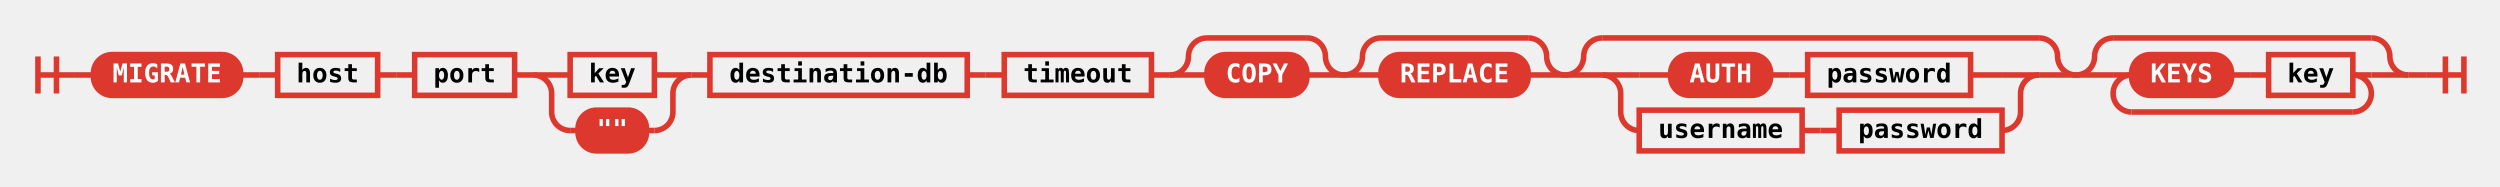
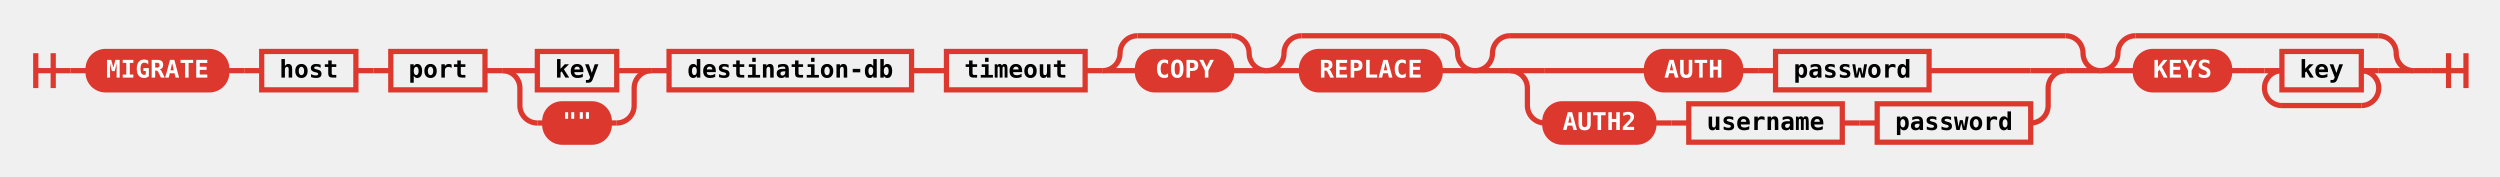
- <svg xmlns="http://www.w3.org/2000/svg" class="railroad-diagram" height="101" viewBox="0 0 1350.5 101" width="1350.5">
+ <svg xmlns="http://www.w3.org/2000/svg" class="railroad-diagram" height="101" viewBox="0 0 1433.0 101" width="1433.0">
  <defs>
    <style type="text/css">
svg.railroad-diagram { background-color: transparent; }
.terminal rect { fill: #DC382D !important; stroke: #DC382D !important; }
.terminal text { fill: white !important; font-weight: bold; }
.nonterminal rect { fill: none !important; stroke: #DC382D !important; stroke-width: 2; }
.nonterminal text { fill: #DC382D !important; font-weight: bold; }
path { stroke: #DC382D !important; stroke-width: 2; fill: none; }
circle { fill: #DC382D !important; stroke: #DC382D !important; }
</style>
  </defs>
  <g transform="translate(.5 .5)">
    <style>/*  */
	svg.railroad-diagram {
		background-color: transparent;
	}
	svg.railroad-diagram path {
		stroke-width:3;
		stroke: #DC382D;
		fill:rgba(0,0,0,0);
	}
	svg.railroad-diagram text {
		font:bold 14px monospace;
		text-anchor:middle;
	}
	svg.railroad-diagram text.label{
		text-anchor:start;
	}
	svg.railroad-diagram text.comment{
		font:italic 12px monospace;
	}
	svg.railroad-diagram rect{
		stroke-width:3;
		stroke: #DC382D;
		fill: none;
	}
	svg.railroad-diagram rect.group-box {
		stroke: #DC382D;
		stroke-dasharray: 10 5;
		fill: none;
	}

/*  */
</style>
    <g>
      <path d="M20 30v20m10 -20v20m-10 -10h20" />
    </g>
    <path d="M40 40h10" />
    <g>
      <path d="M50 40h0.0" />
-       <path d="M1300.5 40h0.0" />
+       <path d="M1383.0 40h0.0" />
      <g class="terminal ">
        <path d="M50.0 40h0.0" />
        <path d="M129.5 40h0.0" />
        <rect height="22" rx="10" ry="10" width="79.5" x="50.0" y="29" />
        <text x="89.75" y="44">MIGRATE</text>
      </g>
      <path d="M129.5 40h10" />
      <path d="M139.5 40h10" />
      <g class="non-terminal ">
        <path d="M149.5 40h0.0" />
        <path d="M203.5 40h0.0" />
        <rect height="22" width="54.0" x="149.5" y="29" />
        <text x="176.5" y="44">host</text>
      </g>
      <path d="M203.5 40h10" />
      <path d="M213.5 40h10" />
      <g class="non-terminal ">
        <path d="M223.5 40h0.0" />
        <path d="M277.5 40h0.0" />
        <rect height="22" width="54.0" x="223.5" y="29" />
        <text x="250.5" y="44">port</text>
      </g>
      <path d="M277.5 40h10" />
      <g>
        <path d="M287.5 40h0.0" />
        <path d="M373.0 40h0.0" />
        <path d="M287.5 40h20" />
        <g class="non-terminal ">
          <path d="M307.5 40h0.0" />
          <path d="M353.0 40h0.0" />
          <rect height="22" width="45.5" x="307.5" y="29" />
          <text x="330.25" y="44">key</text>
        </g>
        <path d="M353.0 40h20" />
        <path d="M287.5 40a10 10 0 0 1 10 10v10a10 10 0 0 0 10 10" />
        <g class="terminal ">
          <path d="M307.5 70h4.25" />
          <path d="M348.75 70h4.25" />
          <rect height="22" rx="10" ry="10" width="37.0" x="311.75" y="59" />
          <text x="330.25" y="74">""</text>
        </g>
        <path d="M353.0 70a10 10 0 0 0 10 -10v-10a10 10 0 0 1 10 -10" />
      </g>
      <path d="M373.0 40h10" />
      <g class="non-terminal ">
        <path d="M383.0 40h0.0" />
        <path d="M522.0 40h0.0" />
        <rect height="22" width="139.0" x="383.0" y="29" />
        <text x="452.5" y="44">destination-db</text>
      </g>
      <path d="M522.0 40h10" />
      <path d="M532.0 40h10" />
      <g class="non-terminal ">
        <path d="M542.0 40h0.0" />
        <path d="M621.5 40h0.0" />
        <rect height="22" width="79.5" x="542.0" y="29" />
        <text x="581.75" y="44">timeout</text>
      </g>
      <path d="M621.5 40h10" />
      <g>
        <path d="M631.5 40h0.0" />
        <path d="M725.5 40h0.0" />
        <path d="M631.5 40a10 10 0 0 0 10 -10v0a10 10 0 0 1 10 -10" />
        <g>
          <path d="M651.5 20h54.0" />
        </g>
        <path d="M705.5 20a10 10 0 0 1 10 10v0a10 10 0 0 0 10 10" />
        <path d="M631.5 40h20" />
        <g class="terminal ">
          <path d="M651.5 40h0.0" />
          <path d="M705.5 40h0.0" />
          <rect height="22" rx="10" ry="10" width="54.0" x="651.5" y="29" />
          <text x="678.5" y="44">COPY</text>
        </g>
        <path d="M705.5 40h20" />
      </g>
      <g>
        <path d="M725.5 40h0.0" />
        <path d="M845.0 40h0.0" />
        <path d="M725.5 40a10 10 0 0 0 10 -10v0a10 10 0 0 1 10 -10" />
        <g>
          <path d="M745.5 20h79.5" />
        </g>
        <path d="M825.0 20a10 10 0 0 1 10 10v0a10 10 0 0 0 10 10" />
        <path d="M725.5 40h20" />
        <g class="terminal ">
          <path d="M745.5 40h0.0" />
          <path d="M825.0 40h0.0" />
          <rect height="22" rx="10" ry="10" width="79.5" x="745.5" y="29" />
          <text x="785.25" y="44">REPLACE</text>
        </g>
        <path d="M825.0 40h20" />
      </g>
      <g>
        <path d="M845.0 40h0.0" />
-         <path d="M1121.0 40h0.0" />
+         <path d="M1203.5 40h0.0" />
        <path d="M845.0 40a10 10 0 0 0 10 -10v0a10 10 0 0 1 10 -10" />
        <g>
-           <path d="M865.0 20h236.0" />
-         </g>
-         <path d="M1101.0 20a10 10 0 0 1 10 10v0a10 10 0 0 0 10 10" />
+           <path d="M865.0 20h318.5" />
+         </g>
+         <path d="M1183.5 20a10 10 0 0 1 10 10v0a10 10 0 0 0 10 10" />
        <path d="M845.0 40h20" />
        <g>
          <path d="M865.0 40h0.0" />
-           <path d="M1101.0 40h0.0" />
+           <path d="M1183.5 40h0.0" />
          <path d="M865.0 40h20" />
          <g>
-             <path d="M885.0 40h17.0" />
-             <path d="M1064.0 40h17.0" />
+             <path d="M885.0 40h58.25" />
+             <path d="M1105.25 40h58.25" />
            <g class="terminal ">
-               <path d="M902.0 40h0.0" />
-               <path d="M956.0 40h0.0" />
-               <rect height="22" rx="10" ry="10" width="54.0" x="902.0" y="29" />
-               <text x="929.0" y="44">AUTH</text>
-             </g>
-             <path d="M956.0 40h10" />
-             <path d="M966.0 40h10" />
-             <g class="non-terminal ">
-               <path d="M976.0 40h0.0" />
-               <path d="M1064.0 40h0.0" />
-               <rect height="22" width="88.0" x="976.0" y="29" />
-               <text x="1020.0" y="44">password</text>
-             </g>
-           </g>
-           <path d="M1081.0 40h20" />
+               <path d="M943.25 40h0.0" />
+               <path d="M997.25 40h0.0" />
+               <rect height="22" rx="10" ry="10" width="54.0" x="943.25" y="29" />
+               <text x="970.25" y="44">AUTH</text>
+             </g>
+             <path d="M997.25 40h10" />
+             <path d="M1007.25 40h10" />
+             <g class="non-terminal ">
+               <path d="M1017.25 40h0.0" />
+               <path d="M1105.25 40h0.0" />
+               <rect height="22" width="88.0" x="1017.25" y="29" />
+               <text x="1061.25" y="44">password</text>
+             </g>
+           </g>
+           <path d="M1163.5 40h20" />
          <path d="M865.0 40a10 10 0 0 1 10 10v10a10 10 0 0 0 10 10" />
          <g>
            <path d="M885.0 70h0.0" />
-             <path d="M1081.0 70h0.0" />
-             <g class="non-terminal ">
+             <path d="M1163.5 70h0.0" />
+             <g class="terminal ">
              <path d="M885.0 70h0.0" />
-               <path d="M973.0 70h0.0" />
-               <rect height="22" width="88.0" x="885.0" y="59" />
-               <text x="929.0" y="74">username</text>
-             </g>
-             <path d="M973.0 70h10" />
-             <path d="M983.0 70h10" />
-             <g class="non-terminal ">
-               <path d="M993.0 70h0.0" />
-               <path d="M1081.0 70h0.0" />
-               <rect height="22" width="88.0" x="993.0" y="59" />
-               <text x="1037.0" y="74">password</text>
-             </g>
-           </g>
-           <path d="M1081.0 70a10 10 0 0 0 10 -10v-10a10 10 0 0 1 10 -10" />
-         </g>
-         <path d="M1101.0 40h20" />
-       </g>
-       <g>
-         <path d="M1121.0 40h0.0" />
-         <path d="M1300.5 40h0.0" />
-         <path d="M1121.0 40a10 10 0 0 0 10 -10v0a10 10 0 0 1 10 -10" />
-         <g>
-           <path d="M1141.0 20h139.5" />
-         </g>
-         <path d="M1280.5 20a10 10 0 0 1 10 10v0a10 10 0 0 0 10 10" />
-         <path d="M1121.0 40h20" />
-         <g>
-           <path d="M1141.0 40h0.0" />
-           <path d="M1280.5 40h0.0" />
-           <path d="M1141.0 40h10" />
+               <path d="M947.5 70h0.0" />
+               <rect height="22" rx="10" ry="10" width="62.5" x="885.0" y="59" />
+               <text x="916.25" y="74">AUTH2</text>
+             </g>
+             <path d="M947.5 70h10" />
+             <path d="M957.5 70h10" />
+             <g class="non-terminal ">
+               <path d="M967.5 70h0.0" />
+               <path d="M1055.5 70h0.0" />
+               <rect height="22" width="88.0" x="967.5" y="59" />
+               <text x="1011.5" y="74">username</text>
+             </g>
+             <path d="M1055.5 70h10" />
+             <path d="M1065.5 70h10" />
+             <g class="non-terminal ">
+               <path d="M1075.5 70h0.0" />
+               <path d="M1163.5 70h0.0" />
+               <rect height="22" width="88.0" x="1075.5" y="59" />
+               <text x="1119.5" y="74">password</text>
+             </g>
+           </g>
+           <path d="M1163.5 70a10 10 0 0 0 10 -10v-10a10 10 0 0 1 10 -10" />
+         </g>
+         <path d="M1183.5 40h20" />
+       </g>
+       <g>
+         <path d="M1203.5 40h0.0" />
+         <path d="M1383.0 40h0.0" />
+         <path d="M1203.5 40a10 10 0 0 0 10 -10v0a10 10 0 0 1 10 -10" />
+         <g>
+           <path d="M1223.5 20h139.5" />
+         </g>
+         <path d="M1363.0 20a10 10 0 0 1 10 10v0a10 10 0 0 0 10 10" />
+         <path d="M1203.5 40h20" />
+         <g>
+           <path d="M1223.5 40h0.0" />
+           <path d="M1363.0 40h0.0" />
+           <g class="terminal ">
+             <path d="M1223.5 40h0.0" />
+             <path d="M1277.5 40h0.0" />
+             <rect height="22" rx="10" ry="10" width="54.0" x="1223.5" y="29" />
+             <text x="1250.5" y="44">KEYS</text>
+           </g>
+           <path d="M1277.5 40h10" />
+           <path d="M1287.5 40h10" />
          <g>
-             <path d="M1151.0 40h0.0" />
-             <path d="M1270.5 40h0.0" />
-             <g class="terminal ">
-               <path d="M1151.0 40h0.0" />
-               <path d="M1205.0 40h0.0" />
-               <rect height="22" rx="10" ry="10" width="54.0" x="1151.0" y="29" />
-               <text x="1178.0" y="44">KEYS</text>
-             </g>
-             <path d="M1205.0 40h10" />
-             <path d="M1215.0 40h10" />
-             <g class="non-terminal ">
-               <path d="M1225.0 40h0.0" />
-               <path d="M1270.5 40h0.0" />
-               <rect height="22" width="45.5" x="1225.0" y="29" />
-               <text x="1247.75" y="44">key</text>
-             </g>
-           </g>
-           <path d="M1270.5 40h10" />
-           <path d="M1151.0 40a10 10 0 0 0 -10 10v0a10 10 0 0 0 10 10" />
-           <g>
-             <path d="M1151.0 60h119.5" />
-           </g>
-           <path d="M1270.5 60a10 10 0 0 0 10 -10v0a10 10 0 0 0 -10 -10" />
-         </g>
-         <path d="M1280.5 40h20" />
+             <path d="M1297.5 40h0.0" />
+             <path d="M1363.0 40h0.0" />
+             <path d="M1297.5 40h10" />
+             <g class="non-terminal ">
+               <path d="M1307.5 40h0.0" />
+               <path d="M1353.0 40h0.0" />
+               <rect height="22" width="45.5" x="1307.5" y="29" />
+               <text x="1330.25" y="44">key</text>
+             </g>
+             <path d="M1353.0 40h10" />
+             <path d="M1307.5 40a10 10 0 0 0 -10 10v0a10 10 0 0 0 10 10" />
+             <g>
+               <path d="M1307.5 60h45.5" />
+             </g>
+             <path d="M1353.0 60a10 10 0 0 0 10 -10v0a10 10 0 0 0 -10 -10" />
+           </g>
+         </g>
+         <path d="M1363.0 40h20" />
      </g>
    </g>
-     <path d="M1300.5 40h10" />
-     <path d="M 1310.5 40 h 20 m -10 -10 v 20 m 10 -20 v 20" />
+     <path d="M1383.0 40h10" />
+     <path d="M 1393.0 40 h 20 m -10 -10 v 20 m 10 -20 v 20" />
  </g>
</svg>
